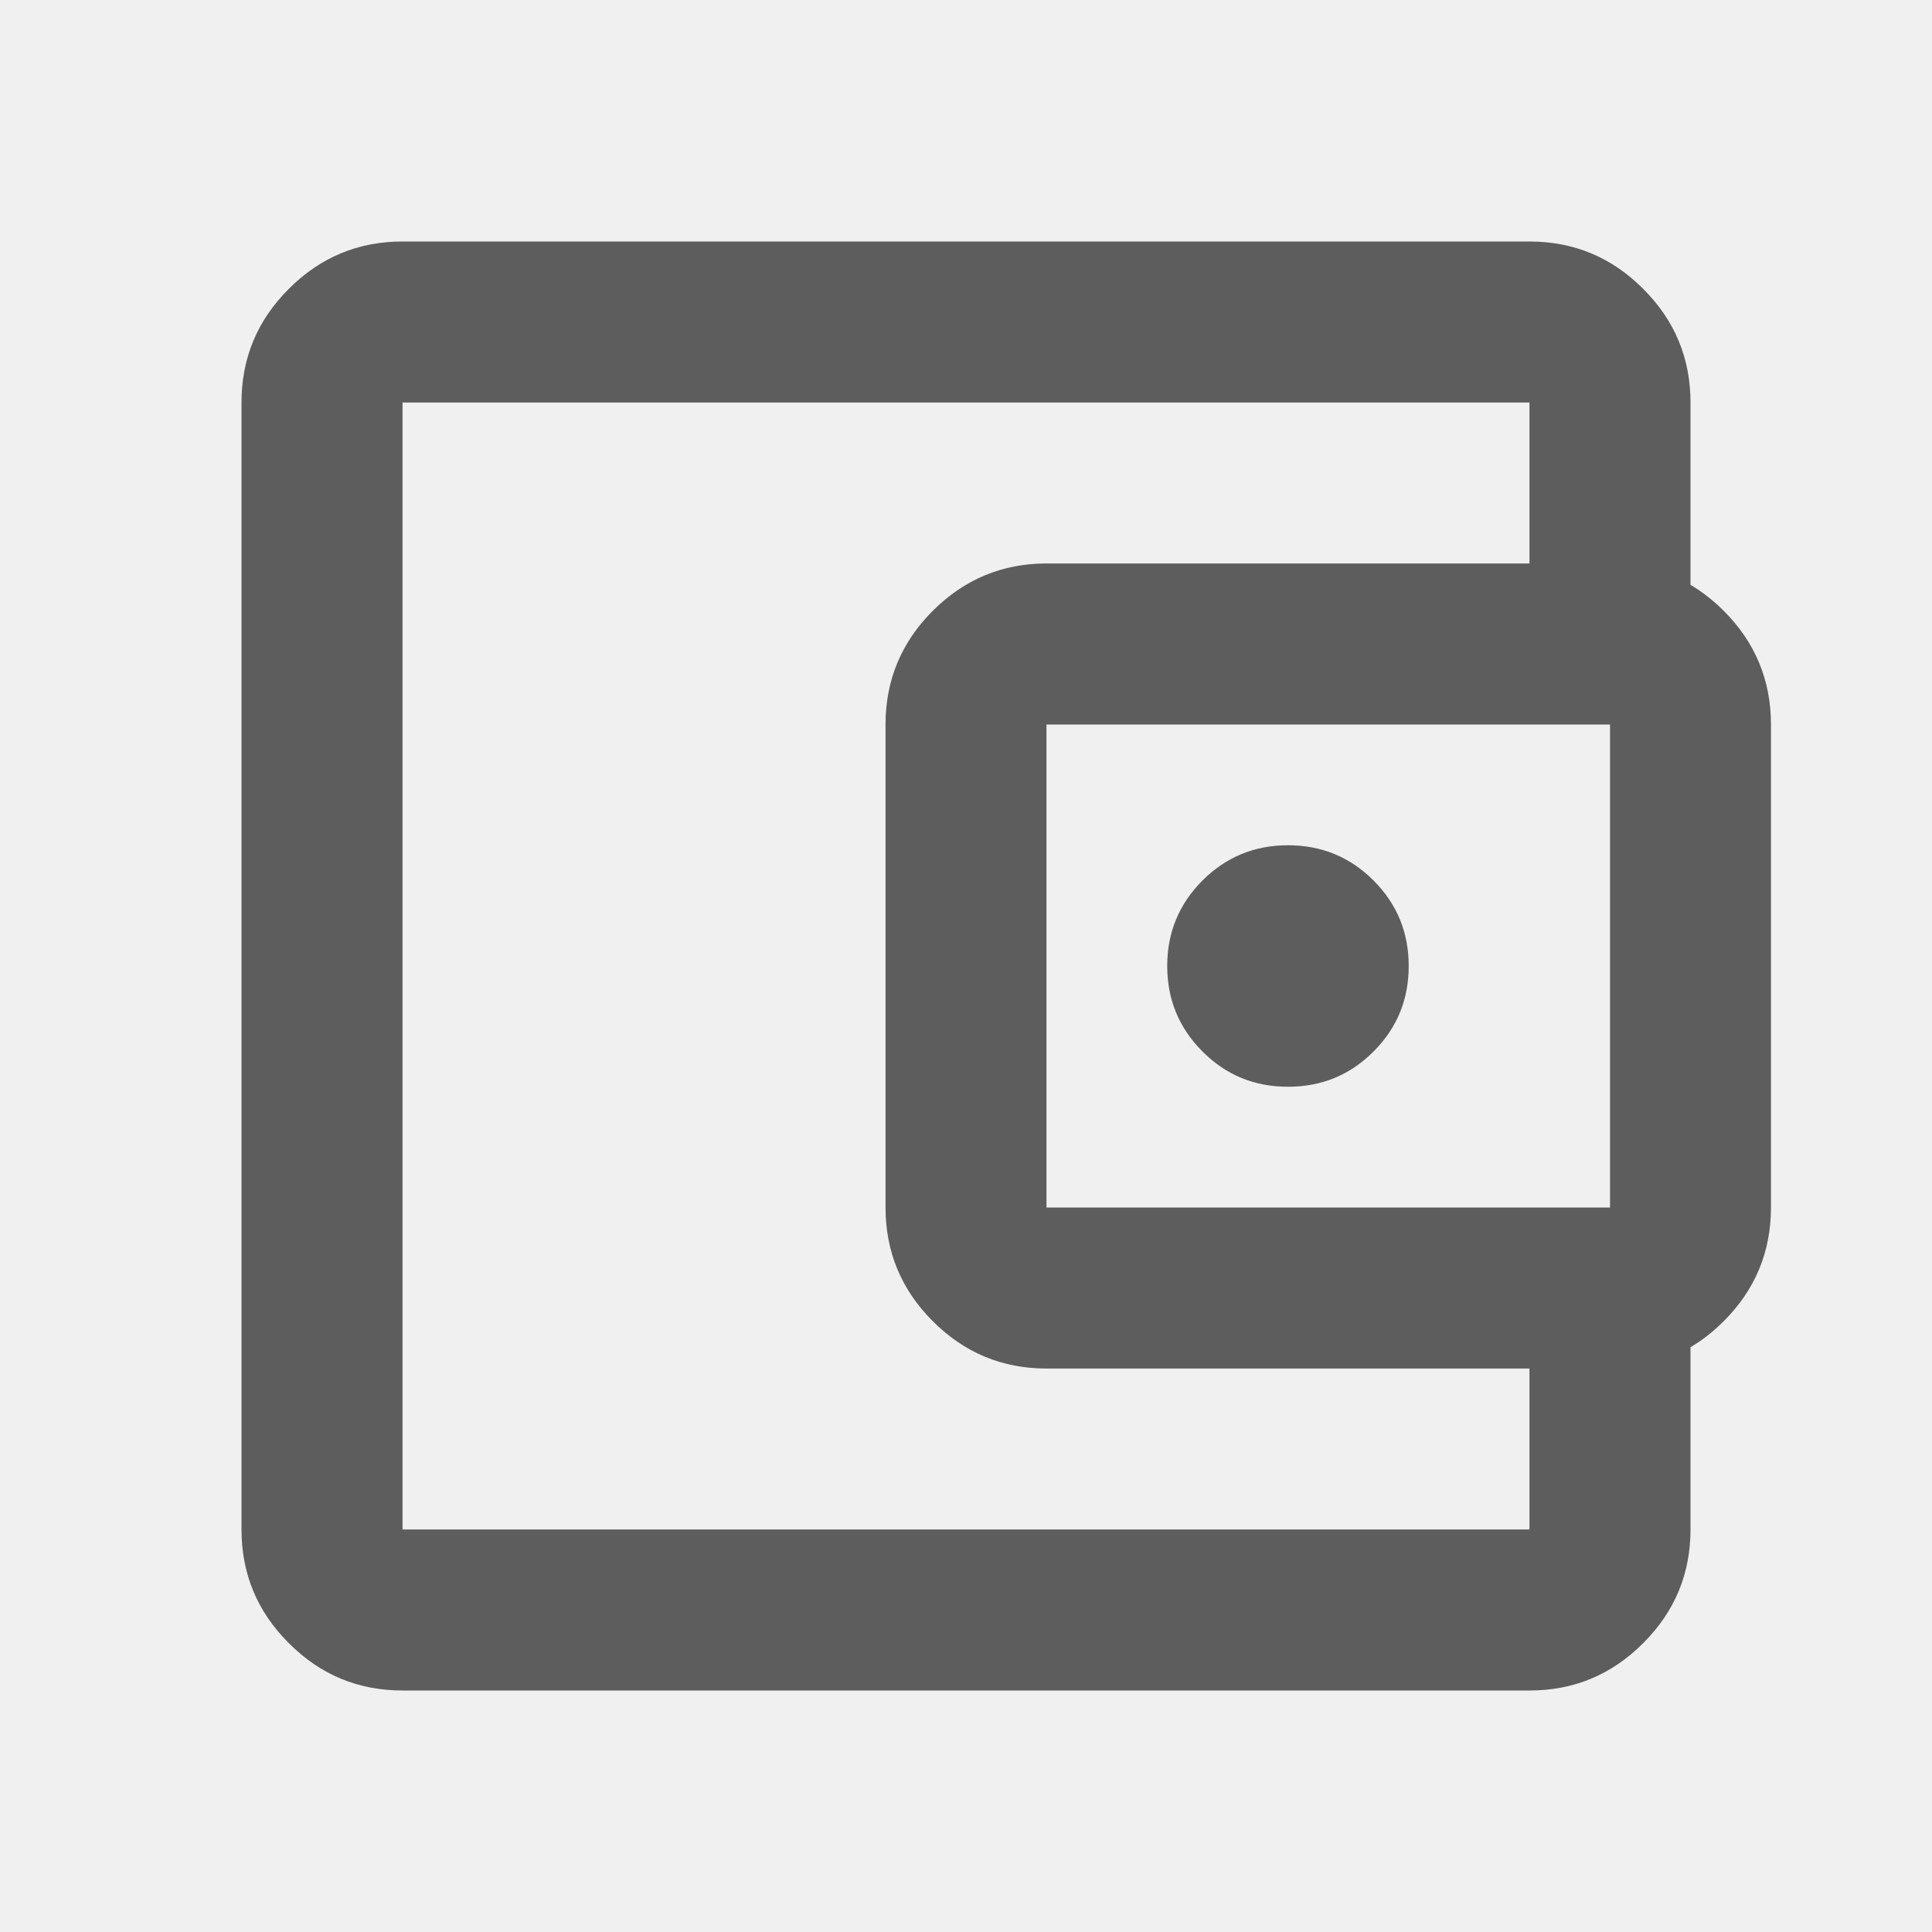
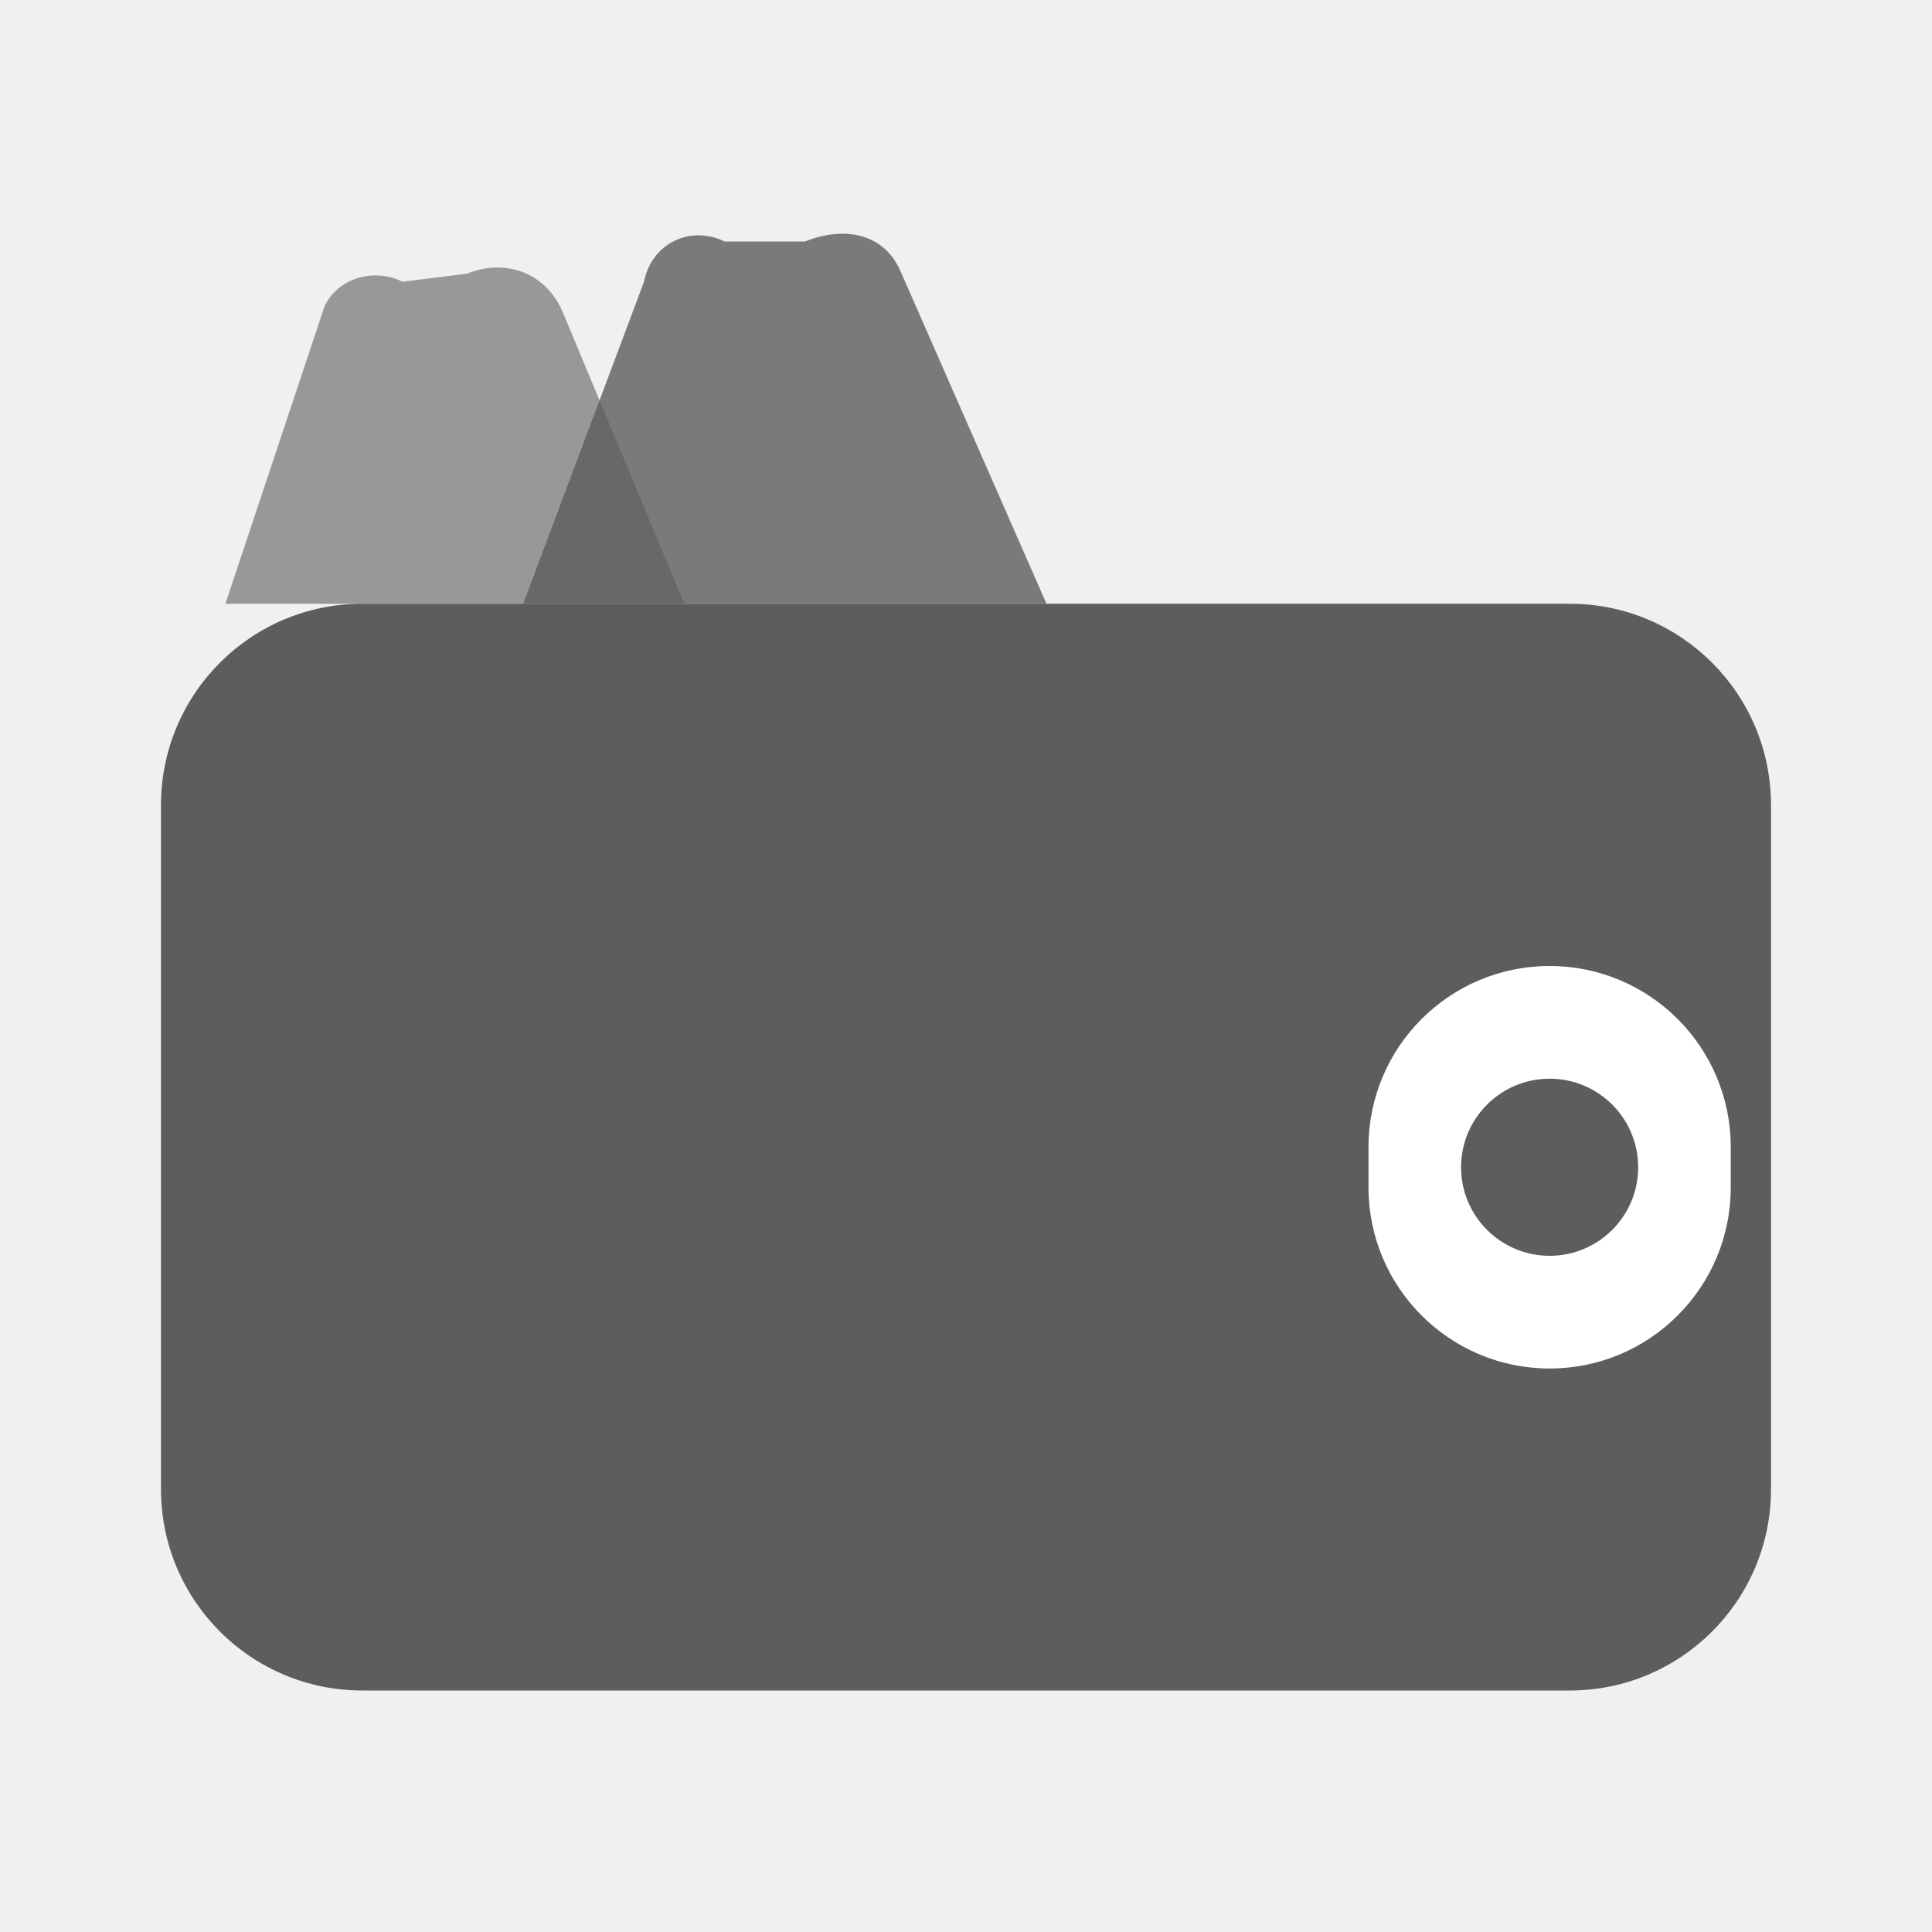
- <svg xmlns="http://www.w3.org/2000/svg" viewBox="0 0 20 20" fill="none">
-   <path id="account_balance_wallet_2" d="M4.167 17.5C3.708 17.5 3.316 17.337 2.99 17.01C2.663 16.684 2.5 16.292 2.5 15.833V4.167C2.5 3.708 2.663 3.316 2.99 2.99C3.316 2.663 3.708 2.5 4.167 2.5H15.833C16.292 2.5 16.684 2.663 17.01 2.99C17.337 3.316 17.5 3.708 17.5 4.167V6.25H15.833V4.167H4.167V15.833H15.833V13.75H17.5V15.833C17.5 16.292 17.337 16.684 17.01 17.01C16.684 17.337 16.292 17.5 15.833 17.5H4.167ZM10.833 14.167C10.375 14.167 9.983 14.004 9.656 13.677C9.33 13.351 9.167 12.958 9.167 12.5V7.5C9.167 7.042 9.33 6.649 9.656 6.323C9.983 5.997 10.375 5.833 10.833 5.833H16.667C17.125 5.833 17.517 5.997 17.844 6.323C18.17 6.649 18.333 7.042 18.333 7.5V12.5C18.333 12.958 18.17 13.351 17.844 13.677C17.517 14.004 17.125 14.167 16.667 14.167H10.833ZM16.667 12.5V7.5H10.833V12.5H16.667ZM13.333 11.25C13.681 11.25 13.976 11.129 14.219 10.885C14.462 10.642 14.583 10.347 14.583 10C14.583 9.653 14.462 9.358 14.219 9.115C13.976 8.872 13.681 8.75 13.333 8.75C12.986 8.75 12.691 8.872 12.448 9.115C12.205 9.358 12.083 9.653 12.083 10C12.083 10.347 12.205 10.642 12.448 10.885C12.691 11.129 12.986 11.25 13.333 11.25Z" fill="#5D5D5D" />
+ <svg xmlns="http://www.w3.org/2000/svg" viewBox="0 0 24 24" fill="none">
+   <path d="M5 3.5C4.6 3.3 4.1 3.5 4 3.9L2.8 7.5H8.5L7 3.9C6.8 3.4 6.3 3.2 5.8 3.4L5 3.5Z" fill="#5D5D5D" opacity="0.6" />
+   <path d="M9 3C8.6 2.8 8.1 3 8 3.5L6.5 7.5H13L11.2 3.4C11 2.9 10.5 2.8 10 3L9 3Z" fill="#5D5D5D" opacity="0.8" />
+   <rect x="2" y="7.5" width="20" height="13.5" rx="2.5" fill="#5D5D5D" />
+   <rect x="17" y="12" width="4.5" height="5" rx="2.25" fill="white" />
+   <circle cx="19.25" cy="14.5" r="1.1" fill="#5D5D5D" />
</svg>
